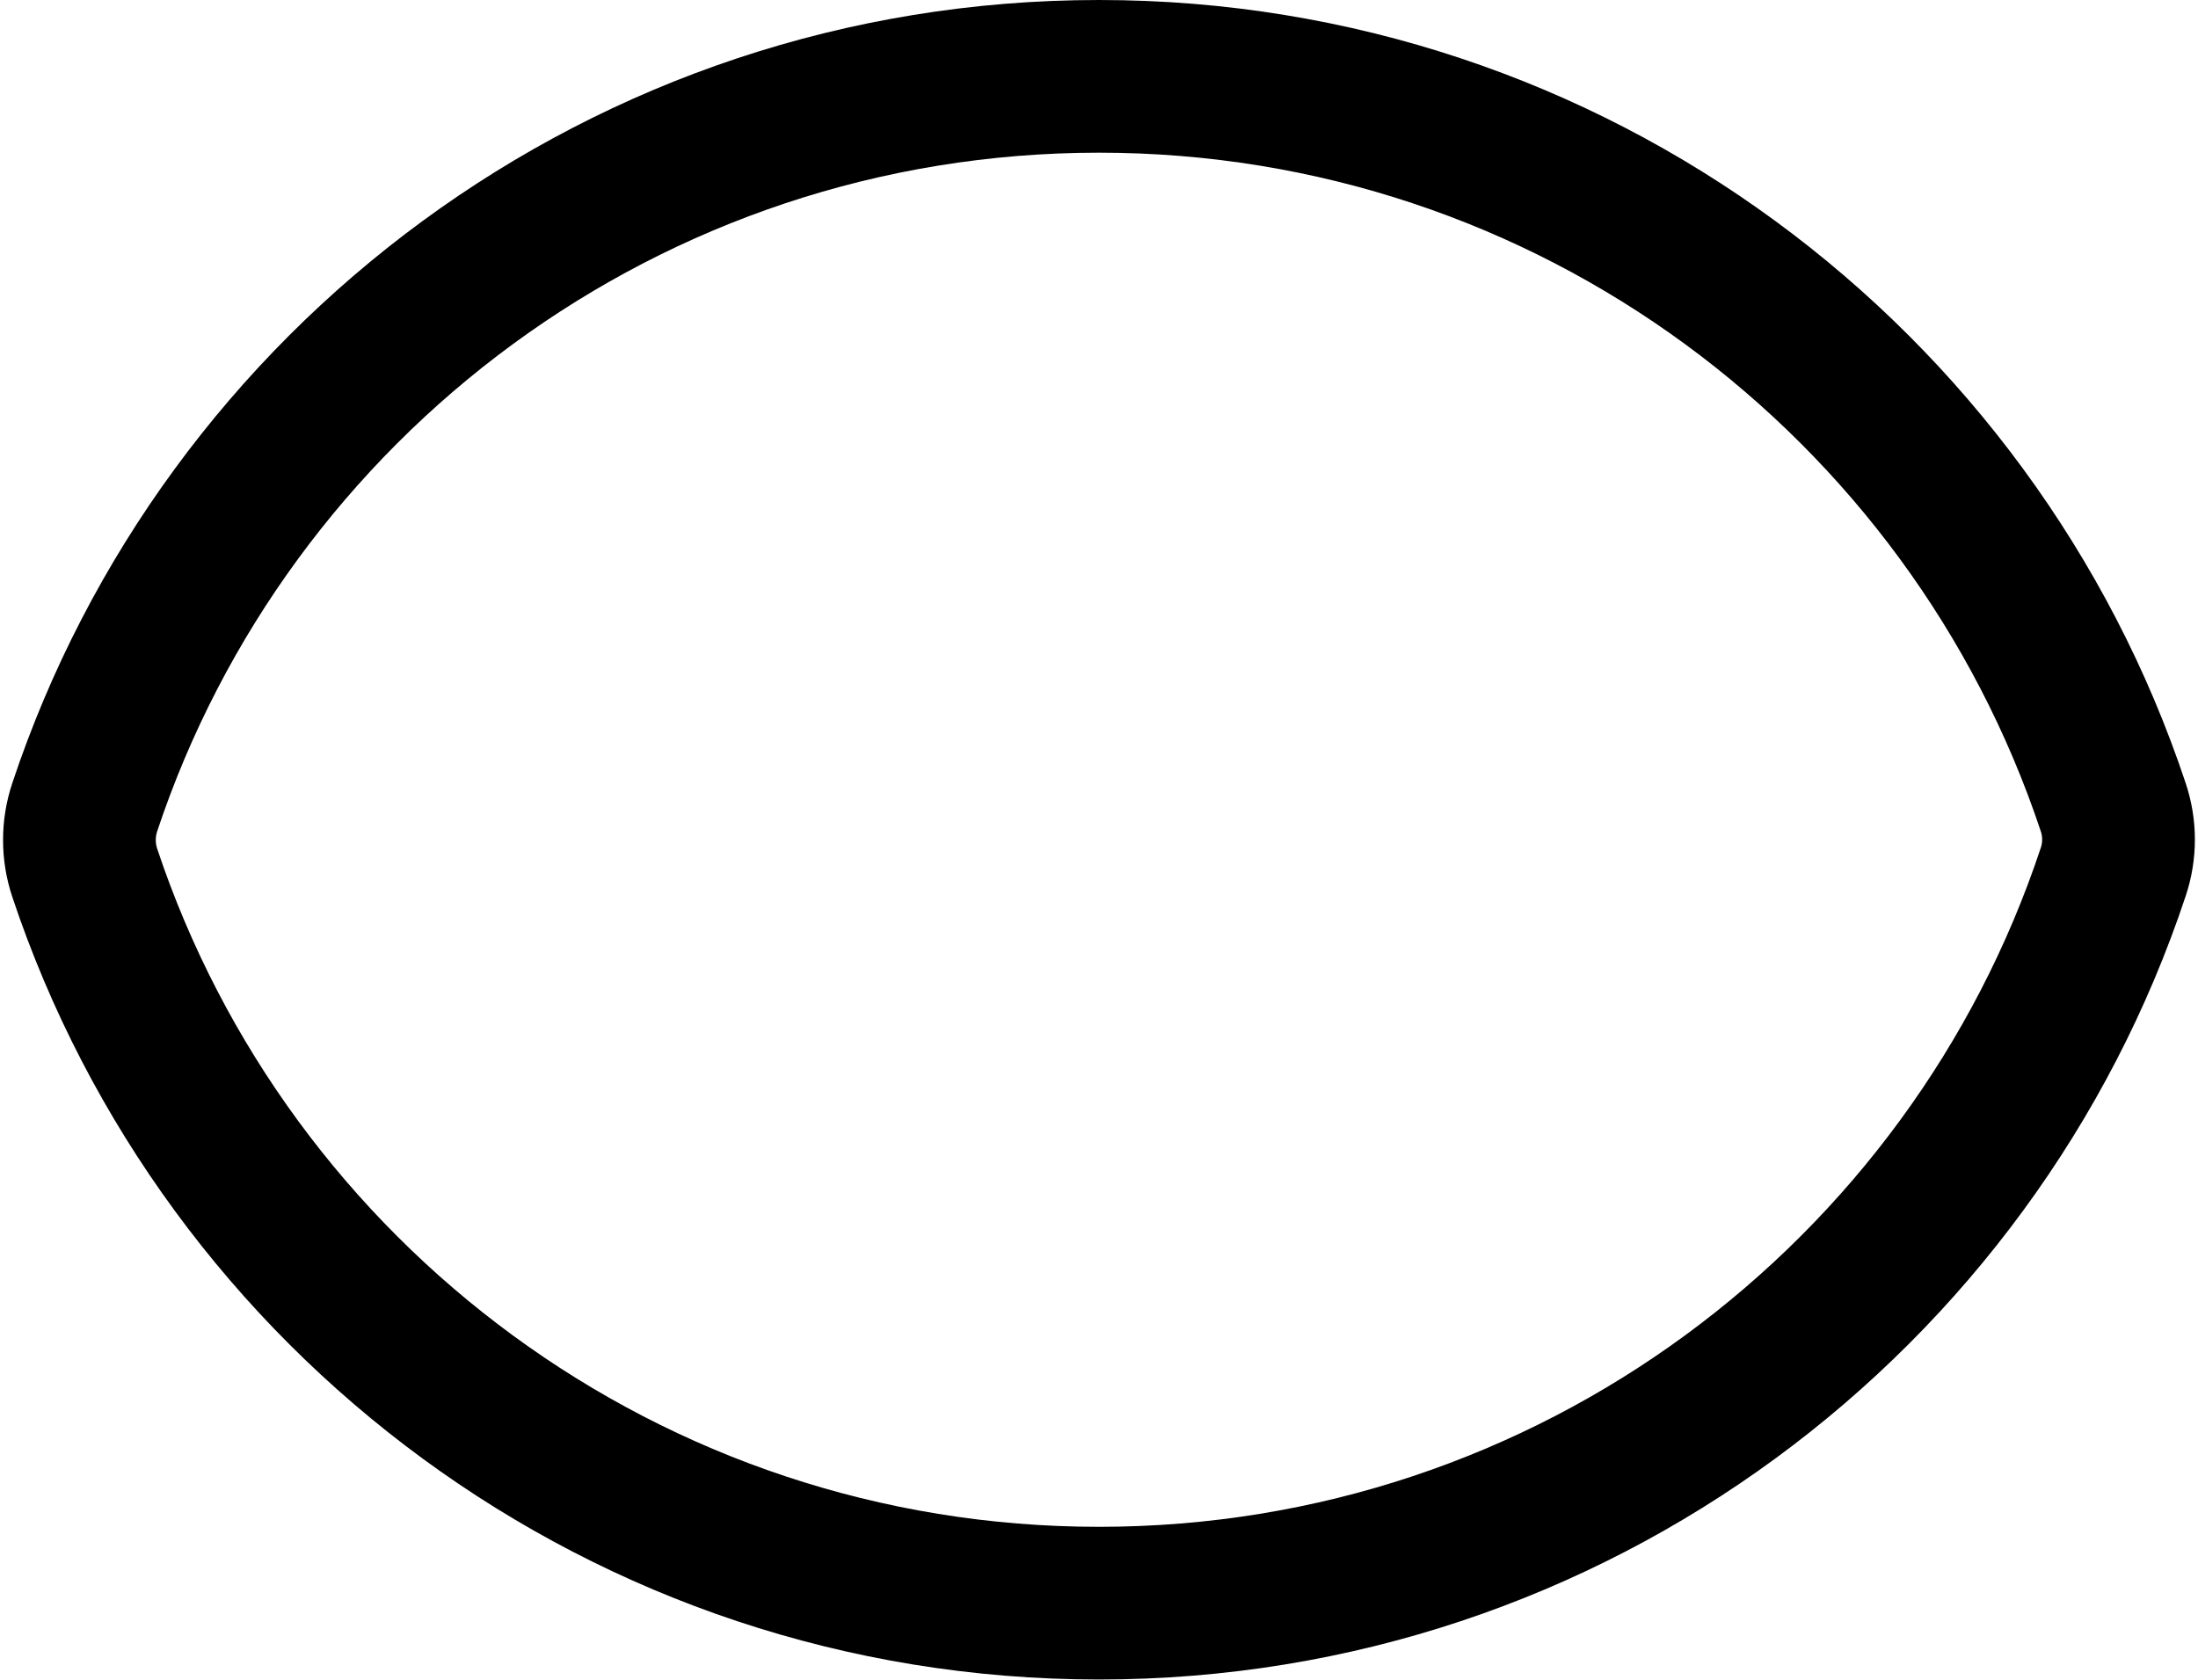
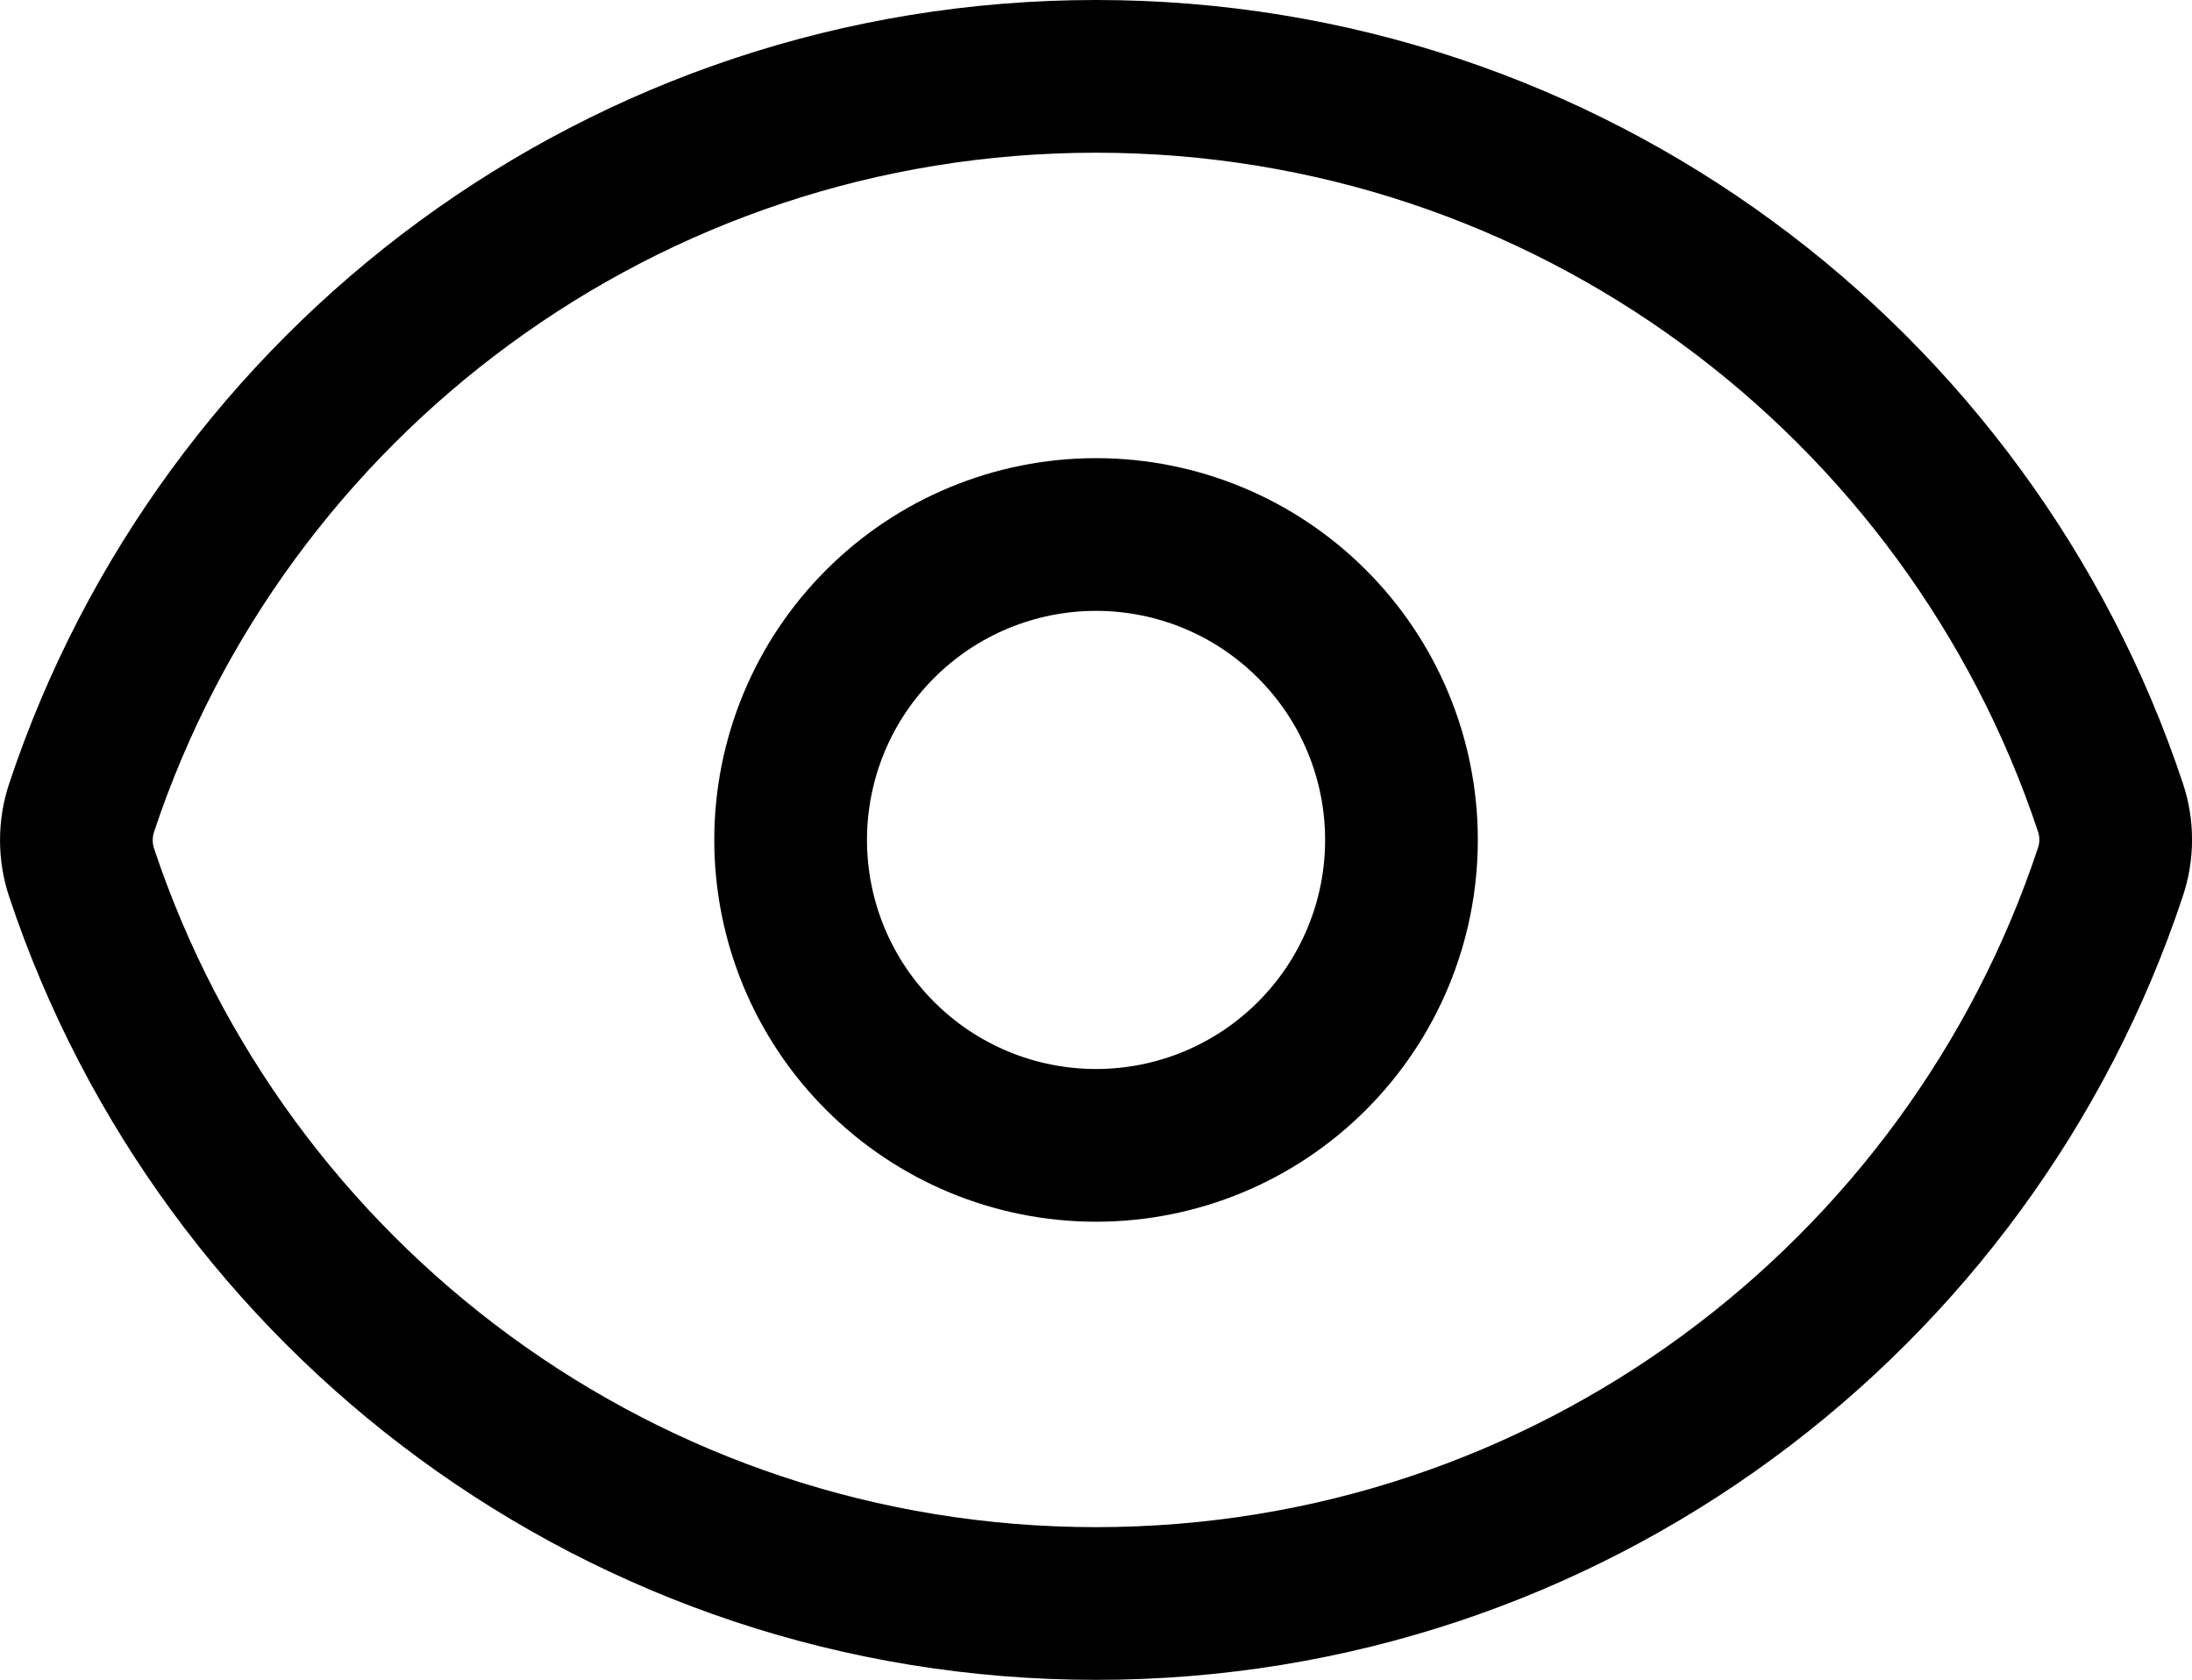
- <svg xmlns="http://www.w3.org/2000/svg" viewBox="-0.78 -0.75 21.592 16.5">
-   <path d="M0.052 7.822L-0.66 8.059L-0.66 8.059L0.052 7.822ZM0.052 7.183L0.763 7.42L0.763 7.42L0.052 7.183ZM19.979 7.178L19.267 7.415L19.268 7.418L19.979 7.178ZM19.979 7.817L19.268 7.578L19.267 7.581L19.979 7.817ZM0.052 7.822L0.763 7.585C0.746 7.532 0.746 7.473 0.763 7.42L0.052 7.183L-0.66 6.946C-0.78 7.307 -0.78 7.698 -0.66 8.059L0.052 7.822ZM0.052 7.183L0.763 7.42C2.052 3.544 5.708 0.75 10.016 0.75L10.016 0L10.016 -0.75C5.043 -0.75 0.826 2.476 -0.66 6.946L0.052 7.183ZM10.016 0L10.016 0.75C14.321 0.75 17.976 3.541 19.267 7.415L19.979 7.178L20.69 6.941C19.201 2.473 14.986 -0.75 10.016 -0.75L10.016 0ZM19.979 7.178L19.268 7.418C19.285 7.469 19.286 7.525 19.268 7.578L19.979 7.817L20.69 8.056C20.812 7.693 20.812 7.301 20.689 6.938L19.979 7.178ZM19.979 7.817L19.267 7.581C17.98 11.456 14.323 14.25 10.016 14.25L10.016 15L10.016 15.75C14.988 15.75 19.206 12.524 20.691 8.053L19.979 7.817ZM10.016 15L10.016 14.25C5.71 14.25 2.054 11.459 0.763 7.585L0.052 7.822L-0.66 8.059C0.829 12.527 5.045 15.75 10.016 15.75L10.016 15Z" fill="#000000" fill-rule="nonzero" />
+ <svg xmlns="http://www.w3.org/2000/svg" viewBox="1.234 3.75 21.531 16.5" fill="none">
+   <path d="M2.036 12.322C1.967 12.115 1.967 11.89 2.036 11.683C3.423 7.51 7.36 4.5 12 4.5C16.638 4.5 20.573 7.507 21.963 11.678C22.033 11.885 22.033 12.109 21.963 12.317C20.577 16.49 16.64 19.5 12 19.5C7.362 19.5 3.426 16.493 2.036 12.322Z" stroke="black" stroke-width="1.5" stroke-linecap="round" stroke-linejoin="round" />
+   <path d="M15 12C15 12.796 14.684 13.559 14.121 14.121C13.559 14.684 12.796 15 12 15C11.204 15 10.441 14.684 9.879 14.121C9.316 13.559 9 12.796 9 12C9 11.204 9.316 10.441 9.879 9.879C10.441 9.316 11.204 9 12 9C12.796 9 13.559 9.316 14.121 9.879C14.684 10.441 15 11.204 15 12Z" stroke="black" stroke-width="1.5" stroke-linecap="round" stroke-linejoin="round" />
</svg>
